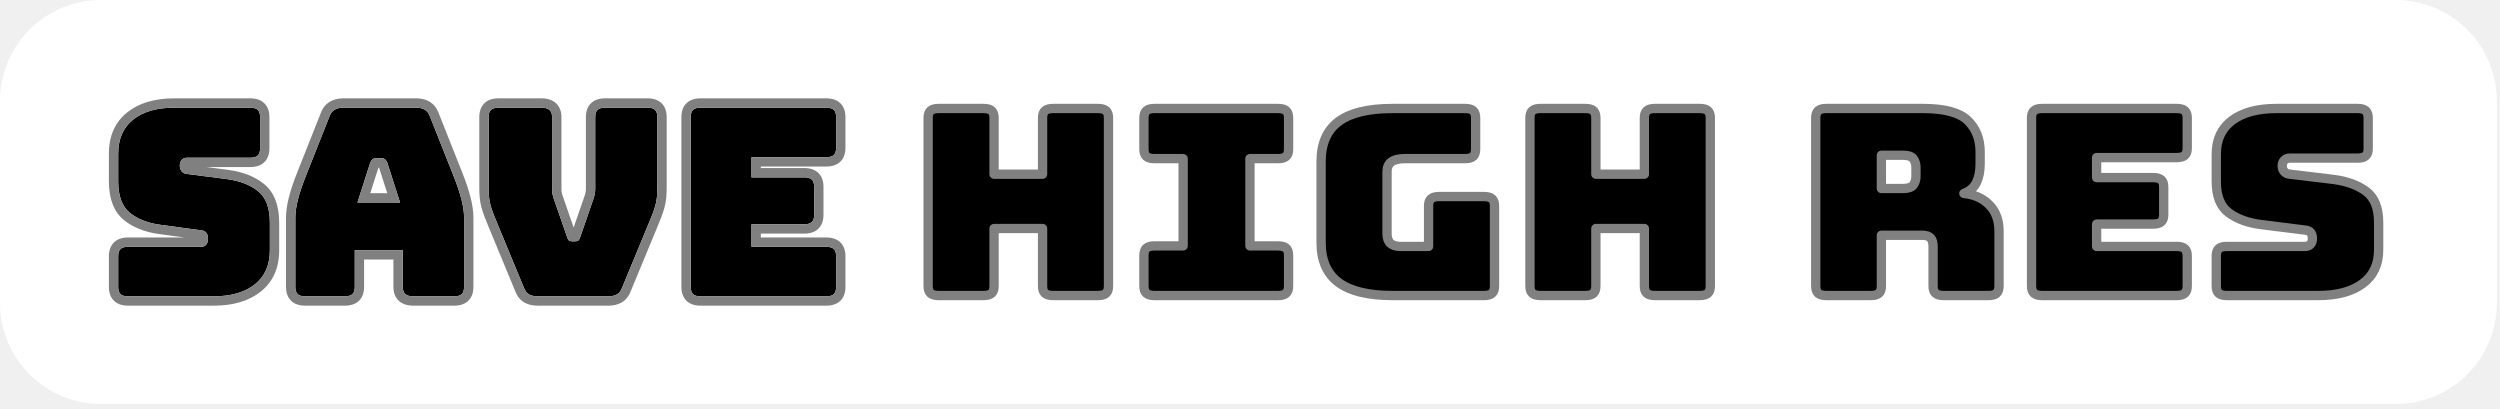
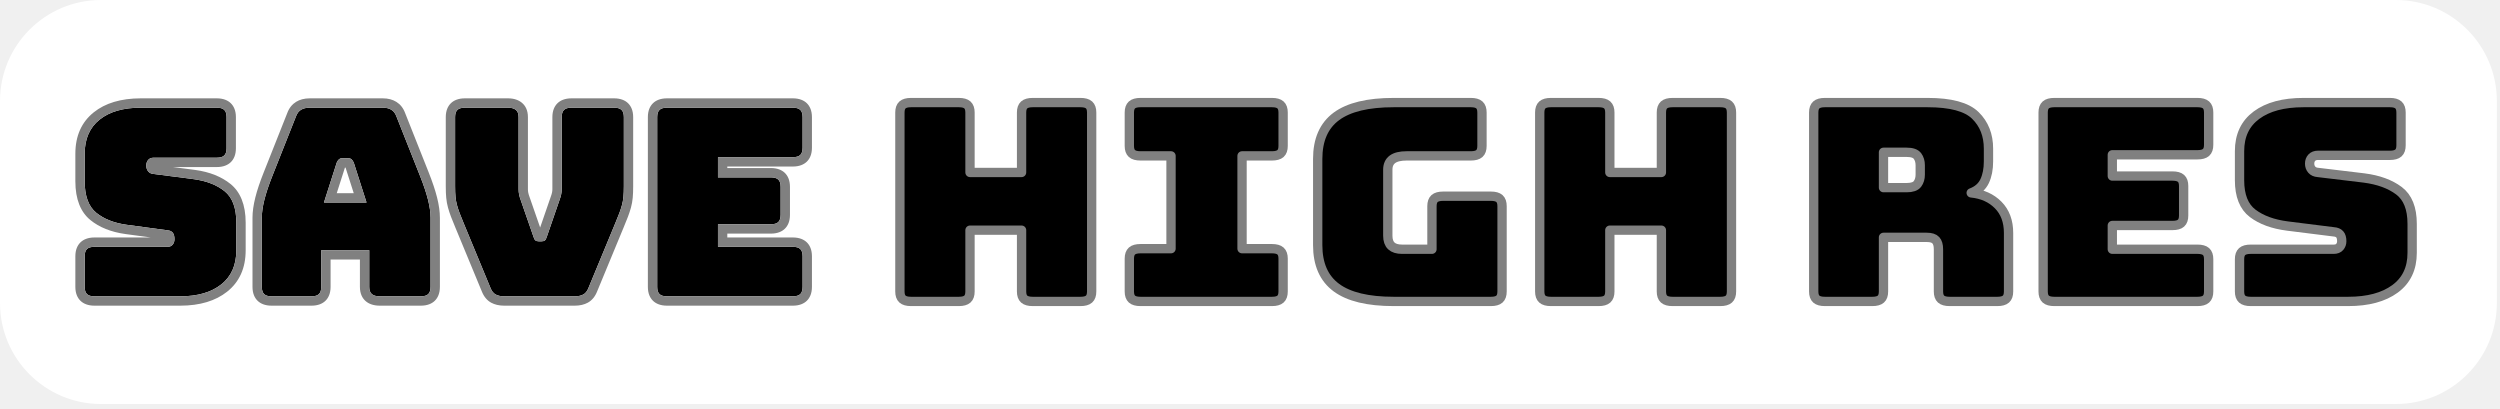
<svg xmlns="http://www.w3.org/2000/svg" width="100%" height="100%" viewBox="0 0 502 82" version="1.1" xml:space="preserve" style="fill-rule:evenodd;clip-rule:evenodd;stroke-linejoin:round;stroke-miterlimit:2;">
  <g>
    <path d="M501.367,20.281c-0,-11.193 -9.088,-20.281 -20.282,-20.281l-460.804,0c-11.193,0 -20.281,9.088 -20.281,20.281l-0,40.562c-0,11.194 9.088,20.282 20.281,20.282l460.804,-0c11.194,-0 20.282,-9.088 20.282,-20.282l-0,-40.562Z" style="fill:#fff;" />
    <g>
-       <path d="M42.91,59.504l-17.213,-0c-0.69,-0 -1.189,-0.149 -1.498,-0.448c-0.308,-0.298 -0.463,-0.78 -0.463,-1.446l0,-6.156c0,-0.667 0.155,-1.149 0.463,-1.447c0.309,-0.298 0.808,-0.448 1.498,-0.448l14.653,0c0.472,0 0.826,-0.149 1.062,-0.447c0.236,-0.298 0.354,-0.657 0.354,-1.078c0,-0.597 -0.118,-1.035 -0.354,-1.316c-0.236,-0.28 -0.59,-0.438 -1.062,-0.473l-8.171,-1.105c-2.542,-0.351 -4.584,-1.158 -6.128,-2.42c-1.543,-1.263 -2.315,-3.368 -2.315,-6.314l0,-5.525c0,-2.981 0.999,-5.27 2.996,-6.866c1.997,-1.596 4.757,-2.394 8.28,-2.394l15.252,-0c0.69,-0 1.189,0.149 1.498,0.447c0.308,0.298 0.463,0.781 0.463,1.447l-0,6.261c-0,0.667 -0.155,1.149 -0.463,1.447c-0.309,0.298 -0.808,0.447 -1.498,0.447l-12.692,0c-0.472,0 -0.835,0.149 -1.09,0.448c-0.254,0.298 -0.381,0.675 -0.381,1.131c0,0.456 0.127,0.842 0.381,1.157c0.255,0.316 0.618,0.491 1.09,0.527l8.116,1.052c2.542,0.351 4.594,1.157 6.155,2.42c1.562,1.263 2.342,3.367 2.342,6.314l0,5.524c0,2.982 -1.007,5.271 -3.023,6.867c-2.015,1.596 -4.766,2.394 -8.252,2.394Z" style="fill-rule:nonzero;" />
-       <path d="M37.005,47.684l-11.308,0c-1.308,0 -2.215,0.409 -2.8,0.974c-0.606,0.585 -1.036,1.488 -1.036,2.796l0,6.156c0,1.307 0.43,2.21 1.036,2.795c0.585,0.566 1.492,0.974 2.8,0.974c0,-0 17.213,-0 17.213,-0c3.986,-0 7.112,-0.975 9.416,-2.799c2.454,-1.944 3.734,-4.706 3.734,-8.337l0,-5.524c0,-3.651 -1.103,-6.207 -3.038,-7.772c-1.799,-1.454 -4.149,-2.416 -7.078,-2.82l-4.488,-0.582l8.808,0c1.308,0 2.215,-0.408 2.8,-0.973c0.606,-0.585 1.036,-1.488 1.036,-2.796c-0,0 -0,-6.261 -0,-6.261c-0,-1.308 -0.43,-2.21 -1.036,-2.795c-0.585,-0.566 -1.492,-0.974 -2.8,-0.974l-15.252,-0c-4.029,-0 -7.166,0.979 -9.45,2.804c-2.431,1.942 -3.701,4.703 -3.701,8.331l0,5.525c0,3.647 1.092,6.201 3.003,7.765c1.781,1.457 4.125,2.421 7.059,2.826l5.082,0.687Zm5.905,11.82l-17.213,-0c-0.69,-0 -1.189,-0.149 -1.498,-0.448c-0.308,-0.298 -0.463,-0.78 -0.463,-1.446l0,-6.156c0,-0.667 0.155,-1.149 0.463,-1.447c0.309,-0.298 0.808,-0.448 1.498,-0.448l14.653,0c0.472,0 0.826,-0.149 1.062,-0.447c0.236,-0.298 0.354,-0.657 0.354,-1.078c0,-0.597 -0.118,-1.035 -0.354,-1.316c-0.236,-0.28 -0.59,-0.438 -1.062,-0.473l-8.171,-1.105c-2.542,-0.351 -4.584,-1.158 -6.128,-2.42c-1.543,-1.263 -2.315,-3.368 -2.315,-6.314l0,-5.525c0,-2.981 0.999,-5.27 2.996,-6.866c1.997,-1.596 4.757,-2.394 8.28,-2.394l15.252,-0c0.69,-0 1.189,0.149 1.498,0.447c0.308,0.298 0.463,0.781 0.463,1.447l-0,6.261c-0,0.667 -0.155,1.149 -0.463,1.447c-0.309,0.298 -0.808,0.447 -1.498,0.447l-12.692,0c-0.472,0 -0.835,0.149 -1.09,0.448c-0.254,0.298 -0.381,0.675 -0.381,1.131c0,0.456 0.127,0.842 0.381,1.157c0.255,0.316 0.618,0.491 1.09,0.527l8.116,1.052c2.542,0.351 4.594,1.157 6.155,2.42c1.562,1.263 2.342,3.367 2.342,6.314l0,5.524c0,2.982 -1.007,5.271 -3.023,6.867c-2.015,1.596 -4.766,2.394 -8.252,2.394Z" style="fill:#808080;" />
-       <path d="M74.34,32.67l-2.56,7.998l8.551,-0l-2.56,-7.998c-0.145,-0.316 -0.299,-0.544 -0.463,-0.684c-0.163,-0.14 -0.354,-0.21 -0.572,-0.21l-1.361,-0c-0.218,-0 -0.409,0.07 -0.572,0.21c-0.164,0.14 -0.318,0.368 -0.463,0.684Zm-3.105,24.94c-0,0.666 -0.155,1.148 -0.463,1.446c-0.309,0.299 -0.808,0.448 -1.498,0.448l-8.007,-0c-0.69,-0 -1.19,-0.149 -1.498,-0.448c-0.309,-0.298 -0.463,-0.78 -0.463,-1.446l-0,-13.891c-0,-1.052 0.172,-2.262 0.517,-3.63c0.345,-1.368 0.881,-2.964 1.607,-4.788l4.739,-11.944c0.218,-0.596 0.554,-1.034 1.008,-1.315c0.454,-0.281 1.044,-0.421 1.77,-0.421l14.653,-0c0.69,-0 1.262,0.14 1.716,0.421c0.453,0.281 0.789,0.719 1.007,1.315l4.739,11.944c0.726,1.824 1.262,3.42 1.607,4.788c0.345,1.368 0.518,2.578 0.518,3.63l-0,13.891c-0,0.666 -0.155,1.148 -0.463,1.446c-0.309,0.299 -0.808,0.448 -1.498,0.448l-8.225,-0c-0.727,-0 -1.262,-0.149 -1.607,-0.448c-0.345,-0.298 -0.518,-0.78 -0.518,-1.446l0,-7.367l-9.641,0l-0,7.367Z" style="fill-rule:nonzero;" />
-       <path d="M73.11,57.61l-0,-5.492c-0,0 5.891,0 5.891,0c0,0 0,5.492 0,5.492c0,1.341 0.472,2.265 1.167,2.865c0.615,0.532 1.538,0.904 2.833,0.904c-0,-0 8.225,-0 8.225,-0c1.308,-0 2.215,-0.408 2.8,-0.974c0.606,-0.585 1.036,-1.488 1.036,-2.795c-0,-0 -0,-13.891 -0,-13.891c-0,-1.185 -0.186,-2.548 -0.575,-4.089c-0.362,-1.435 -0.921,-3.11 -1.683,-5.023c0.001,0.002 -4.73,-11.922 -4.73,-11.922c-0.38,-1.023 -0.99,-1.754 -1.773,-2.238c-0.717,-0.443 -1.611,-0.701 -2.701,-0.701l-14.653,-0c-1.135,-0 -2.047,0.262 -2.756,0.701c-0.786,0.486 -1.398,1.221 -1.777,2.251c0.005,-0.013 -4.727,11.911 -4.727,11.911c-0.761,1.911 -1.32,3.586 -1.682,5.021c-0.388,1.541 -0.574,2.904 -0.574,4.089c-0,0 -0,13.891 -0,13.891c-0,1.307 0.429,2.21 1.035,2.795c0.586,0.566 1.492,0.974 2.801,0.974c-0,-0 8.007,-0 8.007,-0c1.308,-0 2.215,-0.408 2.8,-0.974c0.606,-0.585 1.036,-1.488 1.036,-2.795Zm-1.875,-0c-0,0.666 -0.155,1.148 -0.463,1.446c-0.309,0.299 -0.808,0.448 -1.498,0.448l-8.007,-0c-0.69,-0 -1.19,-0.149 -1.498,-0.448c-0.309,-0.298 -0.463,-0.78 -0.463,-1.446l-0,-13.891c-0,-1.052 0.172,-2.262 0.517,-3.63c0.345,-1.368 0.881,-2.964 1.607,-4.788l4.739,-11.944c0.218,-0.596 0.554,-1.034 1.008,-1.315c0.454,-0.281 1.044,-0.421 1.77,-0.421l14.653,-0c0.69,-0 1.262,0.14 1.716,0.421c0.453,0.281 0.789,0.719 1.007,1.315l4.739,11.944c0.726,1.824 1.262,3.42 1.607,4.788c0.345,1.368 0.518,2.578 0.518,3.63l-0,13.891c-0,0.666 -0.155,1.148 -0.463,1.446c-0.309,0.299 -0.808,0.448 -1.498,0.448l-8.225,-0c-0.727,-0 -1.262,-0.149 -1.607,-0.448c-0.345,-0.298 -0.518,-0.78 -0.518,-1.446l0,-7.367l-9.641,0l-0,7.367Zm3.105,-24.94l-2.56,7.998l8.551,-0l-2.56,-7.998c-0.145,-0.316 -0.299,-0.544 -0.463,-0.684c-0.163,-0.14 -0.354,-0.21 -0.572,-0.21l-1.361,-0c-0.218,-0 -0.409,0.07 -0.572,0.21c-0.164,0.14 -0.318,0.368 -0.463,0.684Zm1.776,0.981l1.646,5.142c0.001,-0 -3.414,-0 -3.414,-0l1.646,-5.142l0.122,-0Z" style="fill:#808080;" />
-       <path d="M122.138,59.504l-14.163,-0c-0.69,-0 -1.262,-0.123 -1.715,-0.369c-0.454,-0.245 -0.808,-0.701 -1.063,-1.368l-5.338,-12.89c-0.327,-0.772 -0.599,-1.447 -0.817,-2.026c-0.218,-0.579 -0.399,-1.131 -0.545,-1.657c-0.145,-0.526 -0.245,-1.079 -0.299,-1.658c-0.055,-0.578 -0.082,-1.289 -0.082,-2.131l0,-13.89c0,-0.666 0.154,-1.149 0.463,-1.447c0.309,-0.298 0.808,-0.447 1.498,-0.447l8.661,-0c0.69,-0 1.216,0.149 1.58,0.447c0.363,0.298 0.544,0.781 0.544,1.447l0,14.522c0,0.351 0.037,0.701 0.109,1.052c0.073,0.351 0.182,0.719 0.327,1.105l2.56,7.366c0.109,0.351 0.236,0.588 0.381,0.71c0.146,0.123 0.364,0.185 0.654,0.185l0.599,-0c0.291,-0 0.509,-0.062 0.654,-0.185c0.145,-0.122 0.272,-0.359 0.381,-0.71l2.56,-7.419c0.146,-0.385 0.255,-0.754 0.327,-1.105c0.073,-0.35 0.109,-0.701 0.109,-1.052l0,-14.469c0,-0.666 0.154,-1.149 0.463,-1.447c0.309,-0.298 0.808,-0.447 1.498,-0.447l8.552,-0c0.69,-0 1.189,0.149 1.498,0.447c0.309,0.298 0.463,0.781 0.463,1.447l-0,13.89c-0,0.842 -0.027,1.553 -0.082,2.131c-0.054,0.579 -0.154,1.132 -0.299,1.658c-0.146,0.526 -0.327,1.078 -0.545,1.657c-0.218,0.579 -0.49,1.254 -0.817,2.026l-5.338,12.89c-0.254,0.667 -0.609,1.123 -1.062,1.368c-0.454,0.246 -1.026,0.369 -1.716,0.369Z" style="fill-rule:nonzero;" />
-       <path d="M115.191,45.684l-2.122,-6.106c-0.005,-0.015 -0.011,-0.03 -0.016,-0.045c-0.109,-0.288 -0.191,-0.562 -0.246,-0.824c-0.046,-0.224 -0.07,-0.448 -0.07,-0.672l0,-14.522c0,-1.356 -0.491,-2.289 -1.23,-2.896c-0.642,-0.527 -1.549,-0.873 -2.769,-0.873l-8.661,-0c-1.309,-0 -2.215,0.408 -2.801,0.974c-0.605,0.585 -1.035,1.487 -1.035,2.795c0,0 0,13.89 0,13.89c0,0.912 0.031,1.681 0.09,2.307c0.065,0.692 0.185,1.352 0.359,1.981c0.159,0.577 0.358,1.184 0.597,1.819c0.225,0.597 0.506,1.293 0.842,2.088c0,0 5.328,12.865 5.328,12.865c0.445,1.151 1.122,1.893 1.91,2.32c0.692,0.374 1.557,0.594 2.608,0.594c0,-0 14.163,-0 14.163,-0c1.051,-0 1.916,-0.22 2.608,-0.594c0.792,-0.429 1.471,-1.176 1.917,-2.336c-0.007,0.016 5.321,-12.849 5.321,-12.849c0.336,-0.795 0.617,-1.491 0.842,-2.088c0.239,-0.635 0.438,-1.242 0.597,-1.819c0.174,-0.629 0.294,-1.289 0.359,-1.981c0.059,-0.626 0.09,-1.395 0.09,-2.307l-0,-13.89c-0,-1.308 -0.43,-2.21 -1.035,-2.795c-0.586,-0.566 -1.492,-0.974 -2.801,-0.974l-8.552,-0c-1.309,-0 -2.215,0.408 -2.801,0.974c-0.605,0.585 -1.035,1.487 -1.035,2.795l0,14.469c0,0.224 -0.023,0.448 -0.07,0.672c-0.054,0.262 -0.137,0.537 -0.245,0.825c-0.007,0.016 -0.012,0.032 -0.018,0.049l-2.124,6.154Zm6.947,13.82l-14.163,-0c-0.69,-0 -1.262,-0.123 -1.715,-0.369c-0.454,-0.245 -0.808,-0.701 -1.063,-1.368l-5.338,-12.89c-0.327,-0.772 -0.599,-1.447 -0.817,-2.026c-0.218,-0.579 -0.399,-1.131 -0.545,-1.657c-0.145,-0.526 -0.245,-1.079 -0.299,-1.658c-0.055,-0.578 -0.082,-1.289 -0.082,-2.131l0,-13.89c0,-0.666 0.154,-1.149 0.463,-1.447c0.309,-0.298 0.808,-0.447 1.498,-0.447l8.661,-0c0.69,-0 1.216,0.149 1.58,0.447c0.363,0.298 0.544,0.781 0.544,1.447l0,14.522c0,0.351 0.037,0.701 0.109,1.052c0.073,0.351 0.182,0.719 0.327,1.105l2.56,7.366c0.109,0.351 0.236,0.588 0.381,0.71c0.146,0.123 0.364,0.185 0.654,0.185l0.599,-0c0.291,-0 0.509,-0.062 0.654,-0.185c0.145,-0.122 0.272,-0.359 0.381,-0.71l2.56,-7.419c0.146,-0.385 0.255,-0.754 0.327,-1.105c0.073,-0.35 0.109,-0.701 0.109,-1.052l0,-14.469c0,-0.666 0.154,-1.149 0.463,-1.447c0.309,-0.298 0.808,-0.447 1.498,-0.447l8.552,-0c0.69,-0 1.189,0.149 1.498,0.447c0.309,0.298 0.463,0.781 0.463,1.447l-0,13.89c-0,0.842 -0.027,1.553 -0.082,2.131c-0.054,0.579 -0.154,1.132 -0.299,1.658c-0.146,0.526 -0.327,1.078 -0.545,1.657c-0.218,0.579 -0.49,1.254 -0.817,2.026l-5.338,12.89c-0.254,0.667 -0.609,1.123 -1.062,1.368c-0.454,0.246 -1.026,0.369 -1.716,0.369Z" style="fill:#808080;" />
-       <path d="M165.932,59.504l-25.274,-0c-0.69,-0 -1.189,-0.149 -1.498,-0.448c-0.309,-0.298 -0.463,-0.78 -0.463,-1.446l-0,-34.095c-0,-0.666 0.154,-1.149 0.463,-1.447c0.309,-0.298 0.808,-0.447 1.498,-0.447l25.274,-0c0.69,-0 1.19,0.149 1.498,0.447c0.309,0.298 0.463,0.781 0.463,1.447l0,6.156c0,0.666 -0.154,1.149 -0.463,1.447c-0.308,0.298 -0.808,0.447 -1.498,0.447l-15.034,0l0,4.052l10.622,-0c0.69,-0 1.189,0.149 1.498,0.447c0.309,0.298 0.463,0.78 0.463,1.447l0,5.629c0,0.667 -0.154,1.149 -0.463,1.447c-0.309,0.298 -0.808,0.448 -1.498,0.448l-10.622,-0l0,4.524l15.034,0c0.69,0 1.19,0.15 1.498,0.448c0.309,0.298 0.463,0.78 0.463,1.447l0,6.156c0,0.666 -0.154,1.148 -0.463,1.446c-0.308,0.299 -0.808,0.448 -1.498,0.448Z" style="fill-rule:nonzero;" />
-       <path d="M165.932,61.379c1.309,-0 2.215,-0.408 2.801,-0.974c0.606,-0.585 1.035,-1.488 1.035,-2.795l0,-6.156c0,-1.308 -0.429,-2.211 -1.035,-2.796c-0.586,-0.565 -1.492,-0.974 -2.801,-0.974c0,0 -13.159,0 -13.159,0c0,0 0,-0.774 0,-0.774c0,-0 8.747,-0 8.747,-0c1.309,-0 2.215,-0.409 2.801,-0.974c0.605,-0.585 1.035,-1.488 1.035,-2.796l0,-5.629c0,-1.308 -0.43,-2.211 -1.035,-2.796c-0.586,-0.565 -1.492,-0.973 -2.801,-0.973l-8.747,-0c0,-0 0,-0.302 0,-0.302c0,0 13.159,0 13.159,0c1.309,0 2.215,-0.408 2.801,-0.973c0.606,-0.586 1.035,-1.488 1.035,-2.796l0,-6.156c0,-1.308 -0.429,-2.21 -1.035,-2.795c-0.586,-0.566 -1.492,-0.974 -2.801,-0.974l-25.274,-0c-1.309,-0 -2.215,0.408 -2.801,0.974c-0.605,0.585 -1.035,1.487 -1.035,2.795l-0,34.095c-0,1.307 0.43,2.21 1.035,2.795c0.586,0.566 1.492,0.974 2.801,0.974c-0,-0 25.274,-0 25.274,-0Zm0,-1.875l-25.274,-0c-0.69,-0 -1.189,-0.149 -1.498,-0.448c-0.309,-0.298 -0.463,-0.78 -0.463,-1.446l-0,-34.095c-0,-0.666 0.154,-1.149 0.463,-1.447c0.309,-0.298 0.808,-0.447 1.498,-0.447l25.274,-0c0.69,-0 1.19,0.149 1.498,0.447c0.309,0.298 0.463,0.781 0.463,1.447l0,6.156c0,0.666 -0.154,1.149 -0.463,1.447c-0.308,0.298 -0.808,0.447 -1.498,0.447l-15.034,0l0,4.052l10.622,-0c0.69,-0 1.189,0.149 1.498,0.447c0.309,0.298 0.463,0.78 0.463,1.447l0,5.629c0,0.667 -0.154,1.149 -0.463,1.447c-0.309,0.298 -0.808,0.448 -1.498,0.448l-10.622,-0l0,4.524l15.034,0c0.69,0 1.19,0.15 1.498,0.448c0.309,0.298 0.463,0.78 0.463,1.447l0,6.156c0,0.666 -0.154,1.148 -0.463,1.446c-0.308,0.299 -0.808,0.448 -1.498,0.448Z" style="fill:#808080;" />
-       <path d="M197.508,59.341l-9.04,0c-0.739,0 -1.274,-0.148 -1.604,-0.443c-0.331,-0.296 -0.496,-0.774 -0.496,-1.435l0,-33.802c0,-0.66 0.165,-1.138 0.496,-1.434c0.33,-0.296 0.865,-0.443 1.604,-0.443l9.04,-0c0.738,-0 1.273,0.147 1.603,0.443c0.331,0.296 0.496,0.774 0.496,1.434l0,11.32l9.74,-0l0,-11.32c0,-0.66 0.165,-1.138 0.496,-1.434c0.33,-0.296 0.865,-0.443 1.604,-0.443l9.04,-0c0.738,-0 1.273,0.147 1.604,0.443c0.33,0.296 0.495,0.774 0.495,1.434l0,33.802c0,0.661 -0.165,1.139 -0.495,1.435c-0.331,0.295 -0.866,0.443 -1.604,0.443l-9.04,0c-0.739,0 -1.274,-0.148 -1.604,-0.443c-0.331,-0.296 -0.496,-0.774 -0.496,-1.435l0,-11.58l-9.74,-0l0,11.58c0,0.661 -0.165,1.139 -0.496,1.435c-0.33,0.295 -0.865,0.443 -1.603,0.443Z" style="fill-rule:nonzero;stroke:#808080;stroke-width:1.87px;" />
-       <path d="M231.801,59.341c-0.739,0 -1.273,-0.148 -1.604,-0.443c-0.33,-0.296 -0.495,-0.774 -0.495,-1.435l-0,-6.207c-0,-0.661 0.165,-1.139 0.495,-1.435c0.331,-0.295 0.865,-0.443 1.604,-0.443l5.774,-0l0,-17.527l-5.774,0c-0.739,0 -1.273,-0.148 -1.604,-0.443c-0.33,-0.296 -0.495,-0.774 -0.495,-1.435l-0,-6.312c-0,-0.66 0.165,-1.138 0.495,-1.434c0.331,-0.296 0.865,-0.443 1.604,-0.443l24.846,-0c0.738,-0 1.273,0.147 1.603,0.443c0.331,0.296 0.496,0.774 0.496,1.434l0,6.312c0,0.661 -0.165,1.139 -0.496,1.435c-0.33,0.295 -0.865,0.443 -1.603,0.443l-5.658,0l0,17.527l5.658,-0c0.738,-0 1.273,0.148 1.603,0.443c0.331,0.296 0.496,0.774 0.496,1.435l0,6.207c0,0.661 -0.165,1.139 -0.496,1.435c-0.33,0.295 -0.865,0.443 -1.603,0.443l-24.846,0Z" style="fill-rule:nonzero;stroke:#808080;stroke-width:1.87px;" />
-       <path d="M297.997,59.341l-18.371,0c-4.861,0 -8.467,-0.869 -10.819,-2.608c-2.353,-1.739 -3.529,-4.417 -3.529,-8.033l0,-16.275c0,-3.617 1.176,-6.295 3.529,-8.033c2.352,-1.739 5.958,-2.608 10.819,-2.608l14.58,-0c0.739,-0 1.274,0.147 1.604,0.443c0.331,0.296 0.496,0.774 0.496,1.434l-0,6.312c-0,0.661 -0.165,1.139 -0.496,1.435c-0.33,0.295 -0.865,0.443 -1.604,0.443l-12.131,0c-1.205,0 -2.099,0.217 -2.683,0.652c-0.583,0.435 -0.875,1.087 -0.875,1.956l0,12.467c0,0.87 0.224,1.513 0.671,1.93c0.447,0.418 1.118,0.626 2.012,0.626l5.658,0l-0,-8.137c-0,-0.661 0.165,-1.139 0.495,-1.435c0.331,-0.295 0.865,-0.443 1.604,-0.443l9.04,-0c0.739,-0 1.274,0.148 1.604,0.443c0.331,0.296 0.496,0.774 0.496,1.435l-0,16.118c-0,0.661 -0.165,1.139 -0.496,1.435c-0.33,0.295 -0.865,0.443 -1.604,0.443Z" style="fill-rule:nonzero;stroke:#808080;stroke-width:1.87px;" />
-       <path d="M318.352,59.341l-9.04,0c-0.739,0 -1.274,-0.148 -1.604,-0.443c-0.331,-0.296 -0.496,-0.774 -0.496,-1.435l0,-33.802c0,-0.66 0.165,-1.138 0.496,-1.434c0.33,-0.296 0.865,-0.443 1.604,-0.443l9.04,-0c0.738,-0 1.273,0.147 1.604,0.443c0.33,0.296 0.495,0.774 0.495,1.434l0,11.32l9.74,-0l0,-11.32c0,-0.66 0.165,-1.138 0.496,-1.434c0.33,-0.296 0.865,-0.443 1.604,-0.443l9.04,-0c0.738,-0 1.273,0.147 1.604,0.443c0.33,0.296 0.495,0.774 0.495,1.434l0,33.802c0,0.661 -0.165,1.139 -0.495,1.435c-0.331,0.295 -0.866,0.443 -1.604,0.443l-9.04,0c-0.739,0 -1.274,-0.148 -1.604,-0.443c-0.331,-0.296 -0.496,-0.774 -0.496,-1.435l0,-11.58l-9.74,-0l0,11.58c0,0.661 -0.165,1.139 -0.495,1.435c-0.331,0.295 -0.866,0.443 -1.604,0.443Z" style="fill-rule:nonzero;stroke:#808080;stroke-width:1.87px;" />
-       <path d="M377.782,31.173l0,6.677l4.374,-0c1.011,-0 1.692,-0.235 2.042,-0.704c0.35,-0.47 0.525,-1.052 0.525,-1.748l-0,-1.773c-0,-0.696 -0.175,-1.278 -0.525,-1.748c-0.35,-0.469 -1.031,-0.704 -2.042,-0.704l-4.374,-0Zm-2.099,28.168l-8.982,0c-0.739,0 -1.273,-0.148 -1.604,-0.443c-0.33,-0.296 -0.496,-0.774 -0.496,-1.435l0,-33.802c0,-0.66 0.166,-1.138 0.496,-1.434c0.331,-0.296 0.865,-0.443 1.604,-0.443l19.421,-0c4.355,-0 7.359,0.808 9.011,2.425c1.653,1.617 2.479,3.712 2.479,6.286l-0,2.399c-0,1.461 -0.243,2.704 -0.729,3.73c-0.486,1.026 -1.332,1.765 -2.537,2.217c2.099,0.209 3.801,0.974 5.103,2.295c1.303,1.322 1.954,3.078 1.954,5.269l-0,11.058c-0,0.661 -0.165,1.139 -0.496,1.435c-0.33,0.295 -0.865,0.443 -1.604,0.443l-9.04,0c-0.738,0 -1.273,-0.148 -1.604,-0.443c-0.33,-0.296 -0.495,-0.774 -0.495,-1.435l-0,-7.981c-0,-0.765 -0.166,-1.33 -0.496,-1.695c-0.331,-0.365 -0.904,-0.548 -1.721,-0.548l-8.165,0l0,10.224c0,0.661 -0.165,1.139 -0.495,1.435c-0.331,0.295 -0.866,0.443 -1.604,0.443Z" style="fill-rule:nonzero;stroke:#808080;stroke-width:1.87px;" />
-       <path d="M437.096,59.341l-27.061,0c-0.739,0 -1.274,-0.148 -1.604,-0.443c-0.331,-0.296 -0.496,-0.774 -0.496,-1.435l-0,-33.802c-0,-0.66 0.165,-1.138 0.496,-1.434c0.33,-0.296 0.865,-0.443 1.604,-0.443l27.061,-0c0.739,-0 1.274,0.147 1.604,0.443c0.331,0.296 0.496,0.774 0.496,1.434l-0,6.104c-0,0.66 -0.165,1.138 -0.496,1.434c-0.33,0.296 -0.865,0.443 -1.604,0.443l-16.097,0l0,4.017l11.373,-0c0.739,-0 1.273,0.148 1.604,0.443c0.33,0.296 0.496,0.774 0.496,1.435l-0,5.581c-0,0.661 -0.166,1.139 -0.496,1.435c-0.331,0.295 -0.865,0.443 -1.604,0.443l-11.373,0l0,4.486l16.097,0c0.739,0 1.274,0.148 1.604,0.444c0.331,0.295 0.496,0.773 0.496,1.434l-0,6.103c-0,0.661 -0.165,1.139 -0.496,1.435c-0.33,0.295 -0.865,0.443 -1.604,0.443Z" style="fill-rule:nonzero;stroke:#808080;stroke-width:1.87px;" />
-       <path d="M465.558,59.341l-18.43,0c-0.739,0 -1.274,-0.148 -1.604,-0.443c-0.331,-0.296 -0.496,-0.774 -0.496,-1.435l0,-6.103c0,-0.661 0.165,-1.139 0.496,-1.434c0.33,-0.296 0.865,-0.444 1.604,-0.444l15.688,0c0.506,0 0.885,-0.148 1.138,-0.443c0.252,-0.296 0.379,-0.652 0.379,-1.07c-0,-0.591 -0.127,-1.025 -0.379,-1.304c-0.253,-0.278 -0.632,-0.434 -1.138,-0.469l-8.748,-1.095c-2.722,-0.348 -4.909,-1.148 -6.561,-2.4c-1.653,-1.252 -2.479,-3.338 -2.479,-6.26l0,-5.477c0,-2.956 1.069,-5.225 3.208,-6.807c2.138,-1.582 5.093,-2.373 8.865,-2.373l16.33,-0c0.739,-0 1.273,0.147 1.604,0.443c0.33,0.296 0.496,0.774 0.496,1.434l-0,6.208c-0,0.661 -0.166,1.139 -0.496,1.434c-0.331,0.296 -0.865,0.444 -1.604,0.444l-13.589,-0c-0.506,-0 -0.894,0.148 -1.167,0.443c-0.272,0.296 -0.408,0.67 -0.408,1.122c0,0.452 0.136,0.834 0.408,1.147c0.273,0.313 0.661,0.487 1.167,0.522l8.69,1.043c2.722,0.348 4.919,1.148 6.59,2.4c1.672,1.252 2.508,3.338 2.508,6.259l0,5.477c0,2.956 -1.079,5.225 -3.237,6.808c-2.158,1.582 -5.103,2.373 -8.835,2.373Z" style="fill-rule:nonzero;stroke:#808080;stroke-width:1.87px;" />
+       <g>
+         <g>
+           <path d="M36.18,59.504l-17.213,-0c-0.69,-0 -1.189,-0.149 -1.498,-0.448c-0.308,-0.298 -0.463,-0.78 -0.463,-1.446l0,-6.156c0,-0.667 0.155,-1.149 0.463,-1.447c0.309,-0.298 0.808,-0.448 1.498,-0.448l14.653,0c0.472,0 0.826,-0.149 1.062,-0.447c0.236,-0.298 0.354,-0.657 0.354,-1.078c0,-0.597 -0.118,-1.035 -0.354,-1.316c-0.236,-0.28 -0.59,-0.438 -1.062,-0.473l-8.171,-1.105c-2.542,-0.351 -4.584,-1.158 -6.128,-2.42c-1.543,-1.263 -2.315,-3.368 -2.315,-6.314l0,-5.525c0,-2.981 0.999,-5.27 2.996,-6.866c1.997,-1.596 4.757,-2.394 8.28,-2.394l15.252,-0c0.69,-0 1.189,0.149 1.498,0.447c0.308,0.298 0.463,0.781 0.463,1.447l-0,6.261c-0,0.667 -0.155,1.149 -0.463,1.447c-0.309,0.298 -0.808,0.447 -1.498,0.447l-12.692,0c-0.472,0 -0.835,0.149 -1.09,0.448c-0.254,0.298 -0.381,0.675 -0.381,1.131c0,0.456 0.127,0.842 0.381,1.157c0.255,0.316 0.618,0.491 1.09,0.527l8.116,1.052c2.542,0.351 4.594,1.157 6.155,2.42c1.562,1.263 2.342,3.367 2.342,6.314l0,5.524c0,2.982 -1.007,5.271 -3.023,6.867c-2.015,1.596 -4.766,2.394 -8.252,2.394Z" style="fill-rule:nonzero;" />
+           <path d="M30.275,47.684l-11.308,0c-1.308,0 -2.215,0.409 -2.8,0.974c-0.606,0.585 -1.036,1.488 -1.036,2.796c0,-0 0,6.156 0,6.156c0,1.307 0.43,2.21 1.036,2.795c0.585,0.566 1.492,0.974 2.8,0.974c0,-0 17.213,-0 17.213,-0c3.986,-0 7.112,-0.975 9.416,-2.799c2.454,-1.944 3.734,-4.706 3.734,-8.337l0,-5.524c0,-3.651 -1.103,-6.207 -3.038,-7.772c-1.799,-1.454 -4.149,-2.416 -7.078,-2.82l-4.488,-0.582l8.808,0c1.308,0 2.215,-0.408 2.8,-0.973c0.606,-0.585 1.036,-1.488 1.036,-2.796l-0,-6.261c-0,-1.308 -0.43,-2.21 -1.036,-2.795c-0.585,-0.566 -1.492,-0.974 -2.8,-0.974l-15.252,-0c-4.029,-0 -7.166,0.979 -9.45,2.804c-2.431,1.942 -3.701,4.703 -3.701,8.331c0,0 0,5.525 0,5.525c0,3.647 1.092,6.201 3.003,7.765c1.781,1.457 4.125,2.421 7.059,2.826l5.082,0.687Zm5.905,11.82l-17.213,-0c-0.69,-0 -1.189,-0.149 -1.498,-0.448c-0.308,-0.298 -0.463,-0.78 -0.463,-1.446l0,-6.156c0,-0.667 0.155,-1.149 0.463,-1.447c0.309,-0.298 0.808,-0.448 1.498,-0.448l14.653,0c0.472,0 0.826,-0.149 1.062,-0.447c0.236,-0.298 0.354,-0.657 0.354,-1.078c0,-0.597 -0.118,-1.035 -0.354,-1.316c-0.236,-0.28 -0.59,-0.438 -1.062,-0.473l-8.171,-1.105c-2.542,-0.351 -4.584,-1.158 -6.128,-2.42c-1.543,-1.263 -2.315,-3.368 -2.315,-6.314l0,-5.525c0,-2.981 0.999,-5.27 2.996,-6.866c1.997,-1.596 4.757,-2.394 8.28,-2.394l15.252,-0c0.69,-0 1.189,0.149 1.498,0.447c0.308,0.298 0.463,0.781 0.463,1.447l-0,6.261c-0,0.667 -0.155,1.149 -0.463,1.447c-0.309,0.298 -0.808,0.447 -1.498,0.447l-12.692,0c-0.472,0 -0.835,0.149 -1.09,0.448c-0.254,0.298 -0.381,0.675 -0.381,1.131c0,0.456 0.127,0.842 0.381,1.157c0.255,0.316 0.618,0.491 1.09,0.527l8.116,1.052c2.542,0.351 4.594,1.157 6.155,2.42c1.562,1.263 2.342,3.367 2.342,6.314l0,5.524c0,2.982 -1.007,5.271 -3.023,6.867c-2.015,1.596 -4.766,2.394 -8.252,2.394Z" style="fill:#808080;" />
+           <path d="M67.61,32.67l-2.56,7.998l8.551,-0l-2.56,-7.998c-0.145,-0.316 -0.299,-0.544 -0.463,-0.684c-0.163,-0.14 -0.354,-0.21 -0.572,-0.21l-1.361,-0c-0.218,-0 -0.409,0.07 -0.572,0.21c-0.164,0.14 -0.318,0.368 -0.463,0.684Zm-3.105,24.94c-0,0.666 -0.155,1.148 -0.463,1.446c-0.309,0.299 -0.808,0.448 -1.498,0.448l-8.007,-0c-0.69,-0 -1.19,-0.149 -1.498,-0.448c-0.309,-0.298 -0.463,-0.78 -0.463,-1.446l-0,-13.891c-0,-1.052 0.172,-2.262 0.517,-3.63c0.345,-1.368 0.881,-2.964 1.607,-4.788l4.739,-11.944c0.218,-0.596 0.554,-1.034 1.008,-1.315c0.454,-0.281 1.044,-0.421 1.77,-0.421l14.653,-0c0.69,-0 1.262,0.14 1.716,0.421c0.453,0.281 0.789,0.719 1.007,1.315l4.739,11.944c0.726,1.824 1.262,3.42 1.607,4.788c0.345,1.368 0.518,2.578 0.518,3.63l-0,13.891c-0,0.666 -0.155,1.148 -0.463,1.446c-0.309,0.299 -0.808,0.448 -1.498,0.448l-8.225,-0c-0.727,-0 -1.262,-0.149 -1.607,-0.448c-0.345,-0.298 -0.518,-0.78 -0.518,-1.446l0,-7.367l-9.641,0l-0,7.367Z" style="fill-rule:nonzero;" />
+           <path d="M66.38,57.61l-0,-5.492c-0,0 5.891,0 5.891,0c0,0 0,5.492 0,5.492c0,1.341 0.472,2.265 1.167,2.865c0.615,0.532 1.538,0.904 2.833,0.904c-0,-0 8.225,-0 8.225,-0c1.308,-0 2.215,-0.408 2.8,-0.974c0.606,-0.585 1.036,-1.488 1.036,-2.795c-0,-0 -0,-13.891 -0,-13.891c-0,-1.185 -0.186,-2.548 -0.575,-4.089c-0.362,-1.435 -0.921,-3.11 -1.683,-5.023c0.001,0.002 -4.73,-11.922 -4.73,-11.922c-0.38,-1.023 -0.99,-1.754 -1.773,-2.238c-0.717,-0.443 -1.611,-0.701 -2.701,-0.701l-14.653,-0c-1.135,-0 -2.047,0.262 -2.756,0.701c-0.786,0.486 -1.398,1.221 -1.777,2.251c0.005,-0.013 -4.727,11.911 -4.727,11.911c-0.761,1.911 -1.32,3.586 -1.682,5.021c-0.388,1.541 -0.574,2.904 -0.574,4.089l-0,13.891c-0,1.307 0.429,2.21 1.035,2.795c0.586,0.566 1.492,0.974 2.801,0.974c-0,-0 8.007,-0 8.007,-0c1.309,-0 2.215,-0.408 2.8,-0.974c0.606,-0.585 1.036,-1.488 1.036,-2.795Zm-1.875,-0c-0,0.666 -0.155,1.148 -0.463,1.446c-0.309,0.299 -0.808,0.448 -1.498,0.448l-8.007,-0c-0.69,-0 -1.19,-0.149 -1.498,-0.448c-0.309,-0.298 -0.463,-0.78 -0.463,-1.446l-0,-13.891c-0,-1.052 0.172,-2.262 0.517,-3.63c0.345,-1.368 0.881,-2.964 1.607,-4.788l4.739,-11.944c0.218,-0.596 0.554,-1.034 1.008,-1.315c0.454,-0.281 1.044,-0.421 1.77,-0.421l14.653,-0c0.69,-0 1.262,0.14 1.716,0.421c0.453,0.281 0.789,0.719 1.007,1.315l4.739,11.944c0.726,1.824 1.262,3.42 1.607,4.788c0.345,1.368 0.518,2.578 0.518,3.63l-0,13.891c-0,0.666 -0.155,1.148 -0.463,1.446c-0.309,0.299 -0.808,0.448 -1.498,0.448l-8.225,-0c-0.727,-0 -1.262,-0.149 -1.607,-0.448c-0.345,-0.298 -0.518,-0.78 -0.518,-1.446l0,-7.367l-9.641,0l-0,7.367Zm3.105,-24.94l-2.56,7.998l8.551,-0l-2.56,-7.998c-0.145,-0.316 -0.299,-0.544 -0.463,-0.684c-0.163,-0.14 -0.354,-0.21 -0.572,-0.21l-1.361,-0c-0.218,-0 -0.409,0.07 -0.572,0.21c-0.164,0.14 -0.318,0.368 -0.463,0.684Zm1.776,0.981l1.646,5.142c0.001,-0 -3.414,-0 -3.414,-0l1.646,-5.142l0.122,-0Z" style="fill:#808080;" />
+           <path d="M115.408,59.504l-14.163,-0c-0.69,-0 -1.262,-0.123 -1.715,-0.369c-0.454,-0.245 -0.808,-0.701 -1.063,-1.368l-5.338,-12.89c-0.327,-0.772 -0.599,-1.447 -0.817,-2.026c-0.218,-0.579 -0.399,-1.131 -0.545,-1.657c-0.145,-0.526 -0.245,-1.079 -0.299,-1.658c-0.055,-0.578 -0.082,-1.289 -0.082,-2.131l0,-13.89c0,-0.666 0.154,-1.149 0.463,-1.447c0.309,-0.298 0.808,-0.447 1.498,-0.447l8.661,-0c0.69,-0 1.216,0.149 1.58,0.447c0.363,0.298 0.544,0.781 0.544,1.447l0,14.522c0,0.351 0.037,0.701 0.109,1.052c0.073,0.351 0.182,0.719 0.327,1.105l2.56,7.366c0.109,0.351 0.236,0.588 0.381,0.71c0.146,0.123 0.364,0.185 0.654,0.185l0.599,-0c0.291,-0 0.509,-0.062 0.654,-0.185c0.145,-0.122 0.272,-0.359 0.381,-0.71l2.56,-7.419c0.146,-0.385 0.255,-0.754 0.327,-1.105c0.073,-0.35 0.109,-0.701 0.109,-1.052l0,-14.469c0,-0.666 0.154,-1.149 0.463,-1.447c0.309,-0.298 0.808,-0.447 1.498,-0.447l8.552,-0c0.69,-0 1.189,0.149 1.498,0.447c0.309,0.298 0.463,0.781 0.463,1.447l-0,13.89c-0,0.842 -0.027,1.553 -0.082,2.131c-0.054,0.579 -0.154,1.132 -0.299,1.658c-0.146,0.526 -0.327,1.078 -0.545,1.657c-0.218,0.579 -0.49,1.254 -0.817,2.026l-5.338,12.89c-0.254,0.667 -0.609,1.123 -1.062,1.368c-0.454,0.246 -1.026,0.369 -1.716,0.369Z" style="fill-rule:nonzero;" />
+           <path d="M108.461,45.684l-2.122,-6.106c-0.005,-0.015 -0.011,-0.03 -0.016,-0.045c-0.109,-0.288 -0.191,-0.562 -0.246,-0.824c-0.046,-0.224 -0.07,-0.448 -0.07,-0.672c0,-0 0,-14.522 0,-14.522c0,-1.356 -0.491,-2.289 -1.23,-2.896c-0.642,-0.527 -1.549,-0.873 -2.769,-0.873l-8.661,-0c-1.309,-0 -2.215,0.408 -2.801,0.974c-0.605,0.585 -1.035,1.487 -1.035,2.795l0,13.89c0,0.912 0.031,1.681 0.09,2.307c0.065,0.692 0.185,1.352 0.359,1.981c0.159,0.577 0.358,1.184 0.597,1.819c0.225,0.597 0.506,1.293 0.842,2.088c0,0 5.328,12.865 5.328,12.865c0.445,1.151 1.122,1.893 1.91,2.32c0.692,0.374 1.557,0.594 2.608,0.594c0,-0 14.163,-0 14.163,-0c1.051,-0 1.916,-0.22 2.608,-0.594c0.792,-0.429 1.471,-1.176 1.917,-2.336c-0.007,0.016 5.321,-12.849 5.321,-12.849c0.336,-0.795 0.617,-1.491 0.842,-2.088c0.239,-0.635 0.438,-1.242 0.597,-1.819c0.174,-0.629 0.294,-1.289 0.359,-1.981c0.059,-0.626 0.09,-1.395 0.09,-2.307l-0,-13.89c-0,-1.308 -0.43,-2.21 -1.035,-2.795c-0.586,-0.566 -1.492,-0.974 -2.801,-0.974l-8.552,-0c-1.309,-0 -2.215,0.408 -2.8,0.974c-0.606,0.585 -1.036,1.487 -1.036,2.795l0,14.469c0,0.224 -0.023,0.448 -0.07,0.672c-0.054,0.262 -0.137,0.537 -0.245,0.825c-0.006,0.016 -0.012,0.032 -0.018,0.049l-2.124,6.154Zm6.947,13.82l-14.163,-0c-0.69,-0 -1.262,-0.123 -1.715,-0.369c-0.454,-0.245 -0.808,-0.701 -1.063,-1.368l-5.338,-12.89c-0.327,-0.772 -0.599,-1.447 -0.817,-2.026c-0.218,-0.579 -0.399,-1.131 -0.545,-1.657c-0.145,-0.526 -0.245,-1.079 -0.299,-1.658c-0.055,-0.578 -0.082,-1.289 -0.082,-2.131l0,-13.89c0,-0.666 0.154,-1.149 0.463,-1.447c0.309,-0.298 0.808,-0.447 1.498,-0.447l8.661,-0c0.69,-0 1.216,0.149 1.58,0.447c0.363,0.298 0.544,0.781 0.544,1.447l0,14.522c0,0.351 0.037,0.701 0.109,1.052c0.073,0.351 0.182,0.719 0.327,1.105l2.56,7.366c0.109,0.351 0.236,0.588 0.381,0.71c0.146,0.123 0.364,0.185 0.654,0.185l0.599,-0c0.291,-0 0.509,-0.062 0.654,-0.185c0.145,-0.122 0.272,-0.359 0.381,-0.71l2.56,-7.419c0.146,-0.385 0.255,-0.754 0.327,-1.105c0.073,-0.35 0.109,-0.701 0.109,-1.052l0,-14.469c0,-0.666 0.154,-1.149 0.463,-1.447c0.309,-0.298 0.808,-0.447 1.498,-0.447l8.552,-0c0.69,-0 1.189,0.149 1.498,0.447c0.309,0.298 0.463,0.781 0.463,1.447l-0,13.89c-0,0.842 -0.027,1.553 -0.082,2.131c-0.054,0.579 -0.154,1.132 -0.299,1.658c-0.146,0.526 -0.327,1.078 -0.545,1.657c-0.218,0.579 -0.49,1.254 -0.817,2.026l-5.338,12.89c-0.254,0.667 -0.609,1.123 -1.062,1.368c-0.454,0.246 -1.026,0.369 -1.716,0.369Z" style="fill:#808080;" />
+           <path d="M159.202,59.504l-25.274,-0c-0.69,-0 -1.189,-0.149 -1.498,-0.448c-0.309,-0.298 -0.463,-0.78 -0.463,-1.446l-0,-34.095c-0,-0.666 0.154,-1.149 0.463,-1.447c0.309,-0.298 0.808,-0.447 1.498,-0.447l25.274,-0c0.69,-0 1.19,0.149 1.498,0.447c0.309,0.298 0.463,0.781 0.463,1.447l0,6.156c0,0.666 -0.154,1.149 -0.463,1.447c-0.308,0.298 -0.808,0.447 -1.498,0.447l-15.034,0l0,4.052l10.622,-0c0.69,-0 1.189,0.149 1.498,0.447c0.309,0.298 0.463,0.78 0.463,1.447l0,5.629c0,0.667 -0.154,1.149 -0.463,1.447c-0.309,0.298 -0.808,0.448 -1.498,0.448l-10.622,-0l0,4.524l15.034,0c0.69,0 1.19,0.15 1.498,0.448c0.309,0.298 0.463,0.78 0.463,1.447l0,6.156c0,0.666 -0.154,1.148 -0.463,1.446c-0.308,0.299 -0.808,0.448 -1.498,0.448Z" style="fill-rule:nonzero;" />
+           <path d="M159.202,61.379c1.309,-0 2.215,-0.408 2.801,-0.974c0.606,-0.585 1.035,-1.488 1.035,-2.795c0,-0 0,-6.156 0,-6.156c0,-1.308 -0.429,-2.211 -1.035,-2.796c-0.586,-0.565 -1.492,-0.974 -2.801,-0.974c0,0 -13.159,0 -13.159,0c0,0 0,-0.774 0,-0.774c0,-0 8.747,-0 8.747,-0c1.309,-0 2.215,-0.409 2.801,-0.974c0.605,-0.585 1.035,-1.488 1.035,-2.796c0,0 0,-5.629 0,-5.629c0,-1.308 -0.43,-2.211 -1.035,-2.796c-0.586,-0.565 -1.492,-0.973 -2.801,-0.973l-8.747,-0c0,-0 0,-0.302 0,-0.302c0,0 13.159,0 13.159,0c1.309,0 2.215,-0.408 2.801,-0.973c0.606,-0.586 1.035,-1.488 1.035,-2.796c0,0 0,-6.156 0,-6.156c0,-1.308 -0.429,-2.21 -1.035,-2.795c-0.586,-0.566 -1.492,-0.974 -2.801,-0.974l-25.274,-0c-1.309,-0 -2.215,0.408 -2.801,0.974c-0.605,0.585 -1.035,1.487 -1.035,2.795c-0,0 -0,34.095 -0,34.095c-0,1.307 0.43,2.21 1.035,2.795c0.586,0.566 1.492,0.974 2.801,0.974c-0,-0 25.274,-0 25.274,-0Zm0,-1.875l-25.274,-0c-0.69,-0 -1.189,-0.149 -1.498,-0.448c-0.309,-0.298 -0.463,-0.78 -0.463,-1.446l-0,-34.095c-0,-0.666 0.154,-1.149 0.463,-1.447c0.309,-0.298 0.808,-0.447 1.498,-0.447l25.274,-0c0.69,-0 1.19,0.149 1.498,0.447c0.309,0.298 0.463,0.781 0.463,1.447l0,6.156c0,0.666 -0.154,1.149 -0.463,1.447c-0.308,0.298 -0.808,0.447 -1.498,0.447l-15.034,0l0,4.052l10.622,-0c0.69,-0 1.189,0.149 1.498,0.447c0.309,0.298 0.463,0.78 0.463,1.447l0,5.629c0,0.667 -0.154,1.149 -0.463,1.447c-0.309,0.298 -0.808,0.448 -1.498,0.448l-10.622,-0l0,4.524l15.034,0c0.69,0 1.19,0.15 1.498,0.448c0.309,0.298 0.463,0.78 0.463,1.447l0,6.156c0,0.666 -0.154,1.148 -0.463,1.446c-0.308,0.299 -0.808,0.448 -1.498,0.448Z" style="fill:#808080;" />
+         </g>
+       </g>
+       <g>
+         <path d="M192.543,60.527l-9.611,0c-0.785,0 -1.353,-0.157 -1.705,-0.471c-0.351,-0.314 -0.527,-0.823 -0.527,-1.525l0,-35.937c0,-0.703 0.176,-1.211 0.527,-1.525c0.352,-0.314 0.92,-0.472 1.705,-0.472l9.611,0c0.786,0 1.354,0.158 1.706,0.472c0.351,0.314 0.527,0.822 0.527,1.525l-0,12.034l10.355,0l-0,-12.034c-0,-0.703 0.175,-1.211 0.527,-1.525c0.351,-0.314 0.92,-0.472 1.705,-0.472l9.611,0c0.785,0 1.354,0.158 1.705,0.472c0.352,0.314 0.527,0.822 0.527,1.525l0,35.937c0,0.702 -0.175,1.211 -0.527,1.525c-0.351,0.314 -0.92,0.471 -1.705,0.471l-9.611,0c-0.785,0 -1.354,-0.157 -1.705,-0.471c-0.352,-0.314 -0.527,-0.823 -0.527,-1.525l-0,-12.312l-10.355,0l-0,12.312c-0,0.702 -0.176,1.211 -0.527,1.525c-0.352,0.314 -0.92,0.471 -1.706,0.471Z" style="fill-rule:nonzero;stroke:#808080;stroke-width:1.87px;" />
+         <path d="M229.003,60.527c-0.785,0 -1.354,-0.157 -1.705,-0.471c-0.351,-0.314 -0.527,-0.823 -0.527,-1.525l0,-6.6c0,-0.702 0.176,-1.211 0.527,-1.525c0.351,-0.314 0.92,-0.471 1.705,-0.471l6.139,-0l-0,-18.634l-6.139,-0c-0.785,-0 -1.354,-0.157 -1.705,-0.472c-0.351,-0.314 -0.527,-0.822 -0.527,-1.525l0,-6.71c0,-0.703 0.176,-1.211 0.527,-1.525c0.351,-0.314 0.92,-0.472 1.705,-0.472l26.415,0c0.785,0 1.354,0.158 1.705,0.472c0.352,0.314 0.527,0.822 0.527,1.525l0,6.71c0,0.703 -0.175,1.211 -0.527,1.525c-0.351,0.315 -0.92,0.472 -1.705,0.472l-6.015,-0l0,18.634l6.015,-0c0.785,-0 1.354,0.157 1.705,0.471c0.352,0.314 0.527,0.823 0.527,1.525l0,6.6c0,0.702 -0.175,1.211 -0.527,1.525c-0.351,0.314 -0.92,0.471 -1.705,0.471l-26.415,0Z" style="fill-rule:nonzero;stroke:#808080;stroke-width:1.87px;" />
+         <path d="M299.381,60.527l-19.533,0c-5.167,0 -9.001,-0.924 -11.502,-2.773c-2.501,-1.848 -3.751,-4.695 -3.751,-8.54l-0,-17.303c-0,-3.845 1.25,-6.692 3.751,-8.541c2.501,-1.848 6.335,-2.773 11.502,-2.773l15.502,0c0.786,0 1.354,0.158 1.705,0.472c0.352,0.314 0.527,0.822 0.527,1.525l0,6.71c0,0.703 -0.175,1.211 -0.527,1.525c-0.351,0.315 -0.919,0.472 -1.705,0.472l-12.897,-0c-1.282,-0 -2.232,0.231 -2.853,0.693c-0.62,0.462 -0.93,1.155 -0.93,2.08l0,13.254c0,0.925 0.238,1.608 0.713,2.052c0.476,0.444 1.189,0.666 2.14,0.666l6.014,-0l0,-8.652c0,-0.702 0.176,-1.211 0.527,-1.525c0.352,-0.314 0.92,-0.471 1.706,-0.471l9.611,-0c0.785,-0 1.353,0.157 1.705,0.471c0.351,0.314 0.527,0.823 0.527,1.525l-0,17.137c-0,0.702 -0.176,1.211 -0.527,1.525c-0.352,0.314 -0.92,0.471 -1.705,0.471Z" style="fill-rule:nonzero;stroke:#808080;stroke-width:1.87px;" />
+         <path d="M321.021,60.527l-9.611,0c-0.786,0 -1.354,-0.157 -1.705,-0.471c-0.352,-0.314 -0.527,-0.823 -0.527,-1.525l-0,-35.937c-0,-0.703 0.175,-1.211 0.527,-1.525c0.351,-0.314 0.919,-0.472 1.705,-0.472l9.611,0c0.785,0 1.354,0.158 1.705,0.472c0.351,0.314 0.527,0.822 0.527,1.525l-0,12.034l10.355,0l0,-12.034c0,-0.703 0.176,-1.211 0.527,-1.525c0.351,-0.314 0.92,-0.472 1.705,-0.472l9.611,0c0.786,0 1.354,0.158 1.705,0.472c0.352,0.314 0.528,0.822 0.528,1.525l-0,35.937c-0,0.702 -0.176,1.211 -0.528,1.525c-0.351,0.314 -0.919,0.471 -1.705,0.471l-9.611,0c-0.785,0 -1.354,-0.157 -1.705,-0.471c-0.351,-0.314 -0.527,-0.823 -0.527,-1.525l0,-12.312l-10.355,0l-0,12.312c-0,0.702 -0.176,1.211 -0.527,1.525c-0.351,0.314 -0.92,0.471 -1.705,0.471Z" style="fill-rule:nonzero;stroke:#808080;stroke-width:1.87px;" />
+         <path d="M378.205,30.58l0,7.098l4.651,0c1.075,0 1.798,-0.249 2.17,-0.748c0.372,-0.499 0.558,-1.119 0.558,-1.858l0,-1.886c0,-0.739 -0.186,-1.358 -0.558,-1.857c-0.372,-0.5 -1.095,-0.749 -2.17,-0.749l-4.651,-0Zm-2.232,29.947l-9.549,0c-0.785,0 -1.354,-0.157 -1.705,-0.471c-0.351,-0.314 -0.527,-0.823 -0.527,-1.525l-0,-35.937c-0,-0.703 0.176,-1.211 0.527,-1.525c0.351,-0.314 0.92,-0.472 1.705,-0.472l20.648,0c4.63,0 7.823,0.86 9.58,2.579c1.757,1.719 2.635,3.947 2.635,6.683l0,2.551c0,1.553 -0.258,2.875 -0.775,3.965c-0.516,1.091 -1.415,1.877 -2.697,2.357c2.232,0.222 4.041,1.035 5.426,2.44c1.384,1.405 2.077,3.272 2.077,5.602l-0,11.757c-0,0.702 -0.176,1.211 -0.527,1.525c-0.352,0.314 -0.92,0.471 -1.705,0.471l-9.611,0c-0.786,0 -1.354,-0.157 -1.706,-0.471c-0.351,-0.314 -0.527,-0.823 -0.527,-1.525l0,-8.485c0,-0.814 -0.175,-1.415 -0.527,-1.803c-0.351,-0.388 -0.961,-0.582 -1.829,-0.582l-8.681,-0l0,10.87c0,0.702 -0.175,1.211 -0.527,1.525c-0.351,0.314 -0.92,0.471 -1.705,0.471Z" style="fill-rule:nonzero;stroke:#808080;stroke-width:1.87px;" />
+         <path d="M441.266,60.527l-28.771,0c-0.786,0 -1.354,-0.157 -1.705,-0.471c-0.352,-0.314 -0.527,-0.823 -0.527,-1.525l-0,-35.937c-0,-0.703 0.175,-1.211 0.527,-1.525c0.351,-0.314 0.919,-0.472 1.705,-0.472l28.771,0c0.785,0 1.354,0.158 1.705,0.472c0.351,0.314 0.527,0.822 0.527,1.525l0,6.488c0,0.703 -0.176,1.211 -0.527,1.526c-0.351,0.314 -0.92,0.471 -1.705,0.471l-17.114,-0l0,4.27l12.091,0c0.786,0 1.354,0.157 1.705,0.472c0.352,0.314 0.528,0.822 0.528,1.525l-0,5.934c-0,0.702 -0.176,1.211 -0.528,1.525c-0.351,0.314 -0.919,0.471 -1.705,0.471l-12.091,0l0,4.77l17.114,-0c0.785,-0 1.354,0.157 1.705,0.471c0.351,0.314 0.527,0.823 0.527,1.525l0,6.489c0,0.702 -0.176,1.211 -0.527,1.525c-0.351,0.314 -0.92,0.471 -1.705,0.471Z" style="fill-rule:nonzero;stroke:#808080;stroke-width:1.87px;" />
+         <path d="M471.525,60.527l-19.594,0c-0.785,0 -1.354,-0.157 -1.705,-0.471c-0.352,-0.314 -0.527,-0.823 -0.527,-1.525l-0,-6.489c-0,-0.702 0.175,-1.211 0.527,-1.525c0.351,-0.314 0.92,-0.471 1.705,-0.471l16.68,-0c0.537,-0 0.94,-0.157 1.209,-0.472c0.268,-0.314 0.403,-0.693 0.403,-1.137c-0,-0.628 -0.135,-1.09 -0.403,-1.386c-0.269,-0.296 -0.672,-0.462 -1.209,-0.499l-9.301,-1.165c-2.894,-0.37 -5.219,-1.22 -6.976,-2.551c-1.757,-1.331 -2.635,-3.549 -2.635,-6.655l-0,-5.823c-0,-3.143 1.136,-5.555 3.41,-7.237c2.274,-1.683 5.415,-2.524 9.425,-2.524l17.362,0c0.785,0 1.354,0.158 1.705,0.472c0.351,0.314 0.527,0.822 0.527,1.525l0,6.599c0,0.703 -0.176,1.211 -0.527,1.525c-0.351,0.315 -0.92,0.472 -1.705,0.472l-14.448,-0c-0.537,-0 -0.95,0.157 -1.24,0.471c-0.289,0.315 -0.434,0.712 -0.434,1.193c0,0.48 0.145,0.887 0.434,1.22c0.29,0.332 0.703,0.517 1.24,0.554l9.239,1.109c2.894,0.37 5.229,1.221 7.007,2.552c1.778,1.331 2.666,3.549 2.666,6.655l0,5.823c0,3.142 -1.147,5.555 -3.441,7.237c-2.294,1.682 -5.426,2.523 -9.394,2.523Z" style="fill-rule:nonzero;stroke:#808080;stroke-width:1.87px;" />
+       </g>
    </g>
  </g>
</svg>
